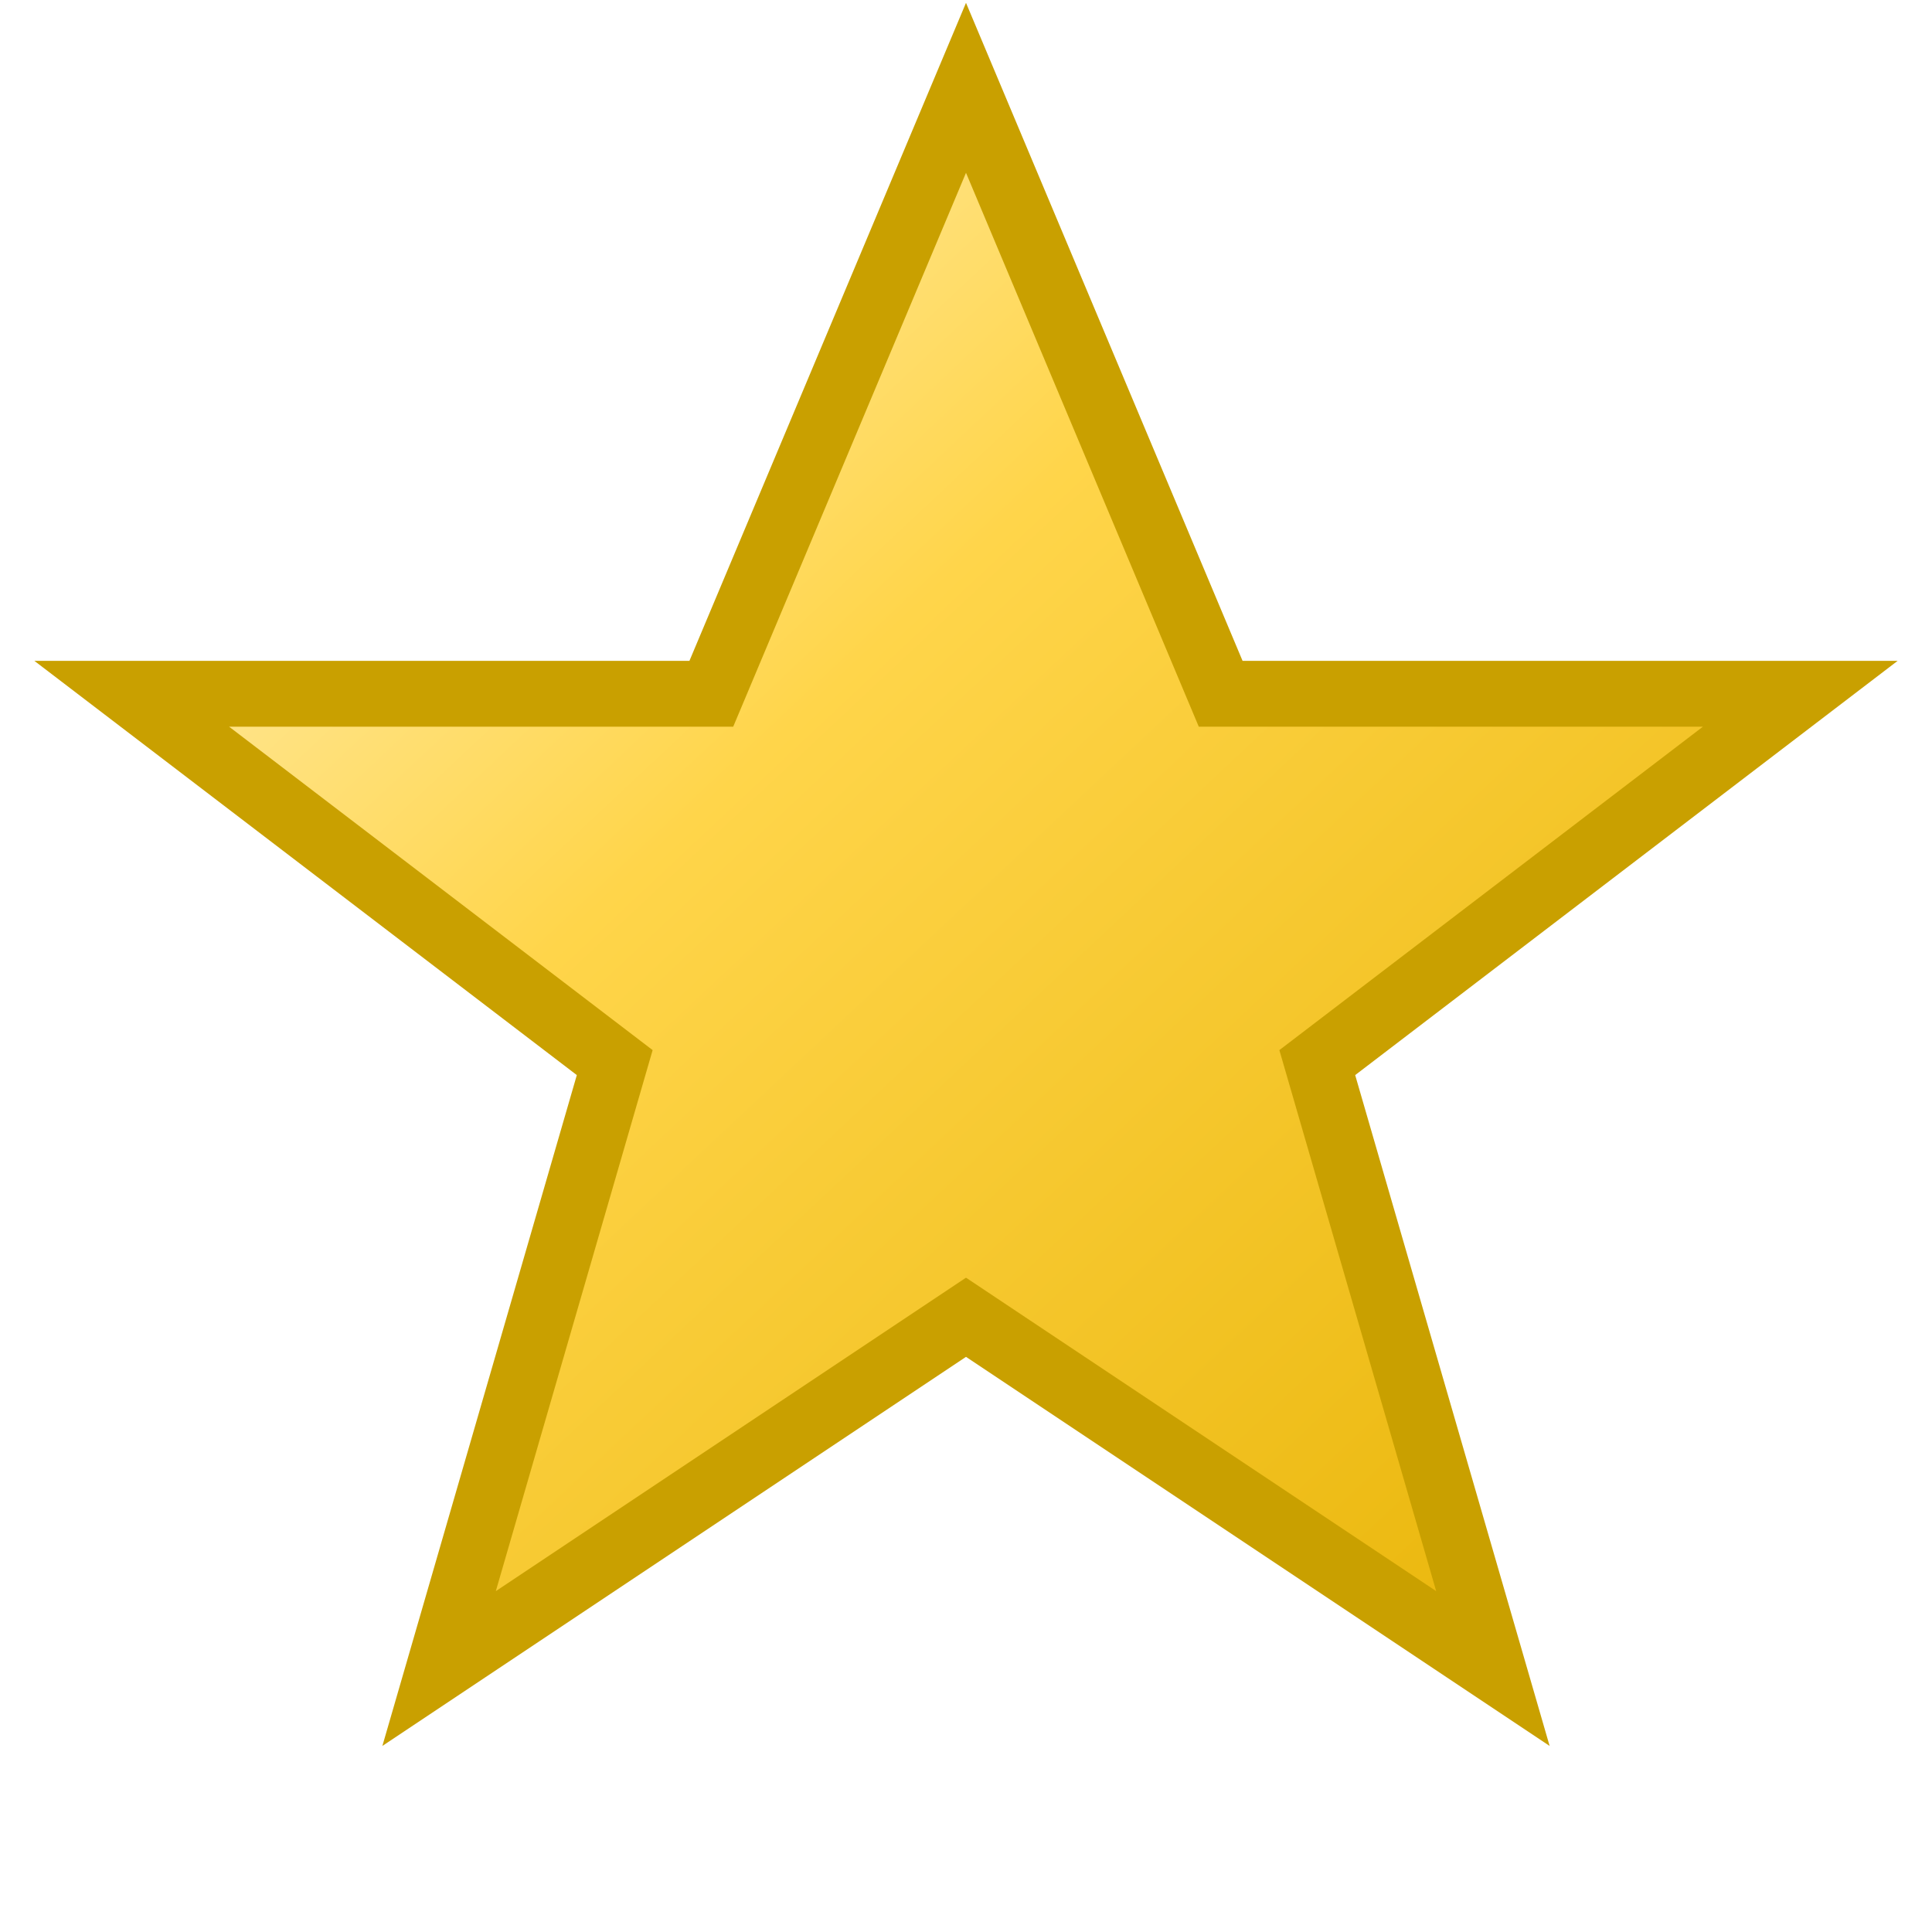
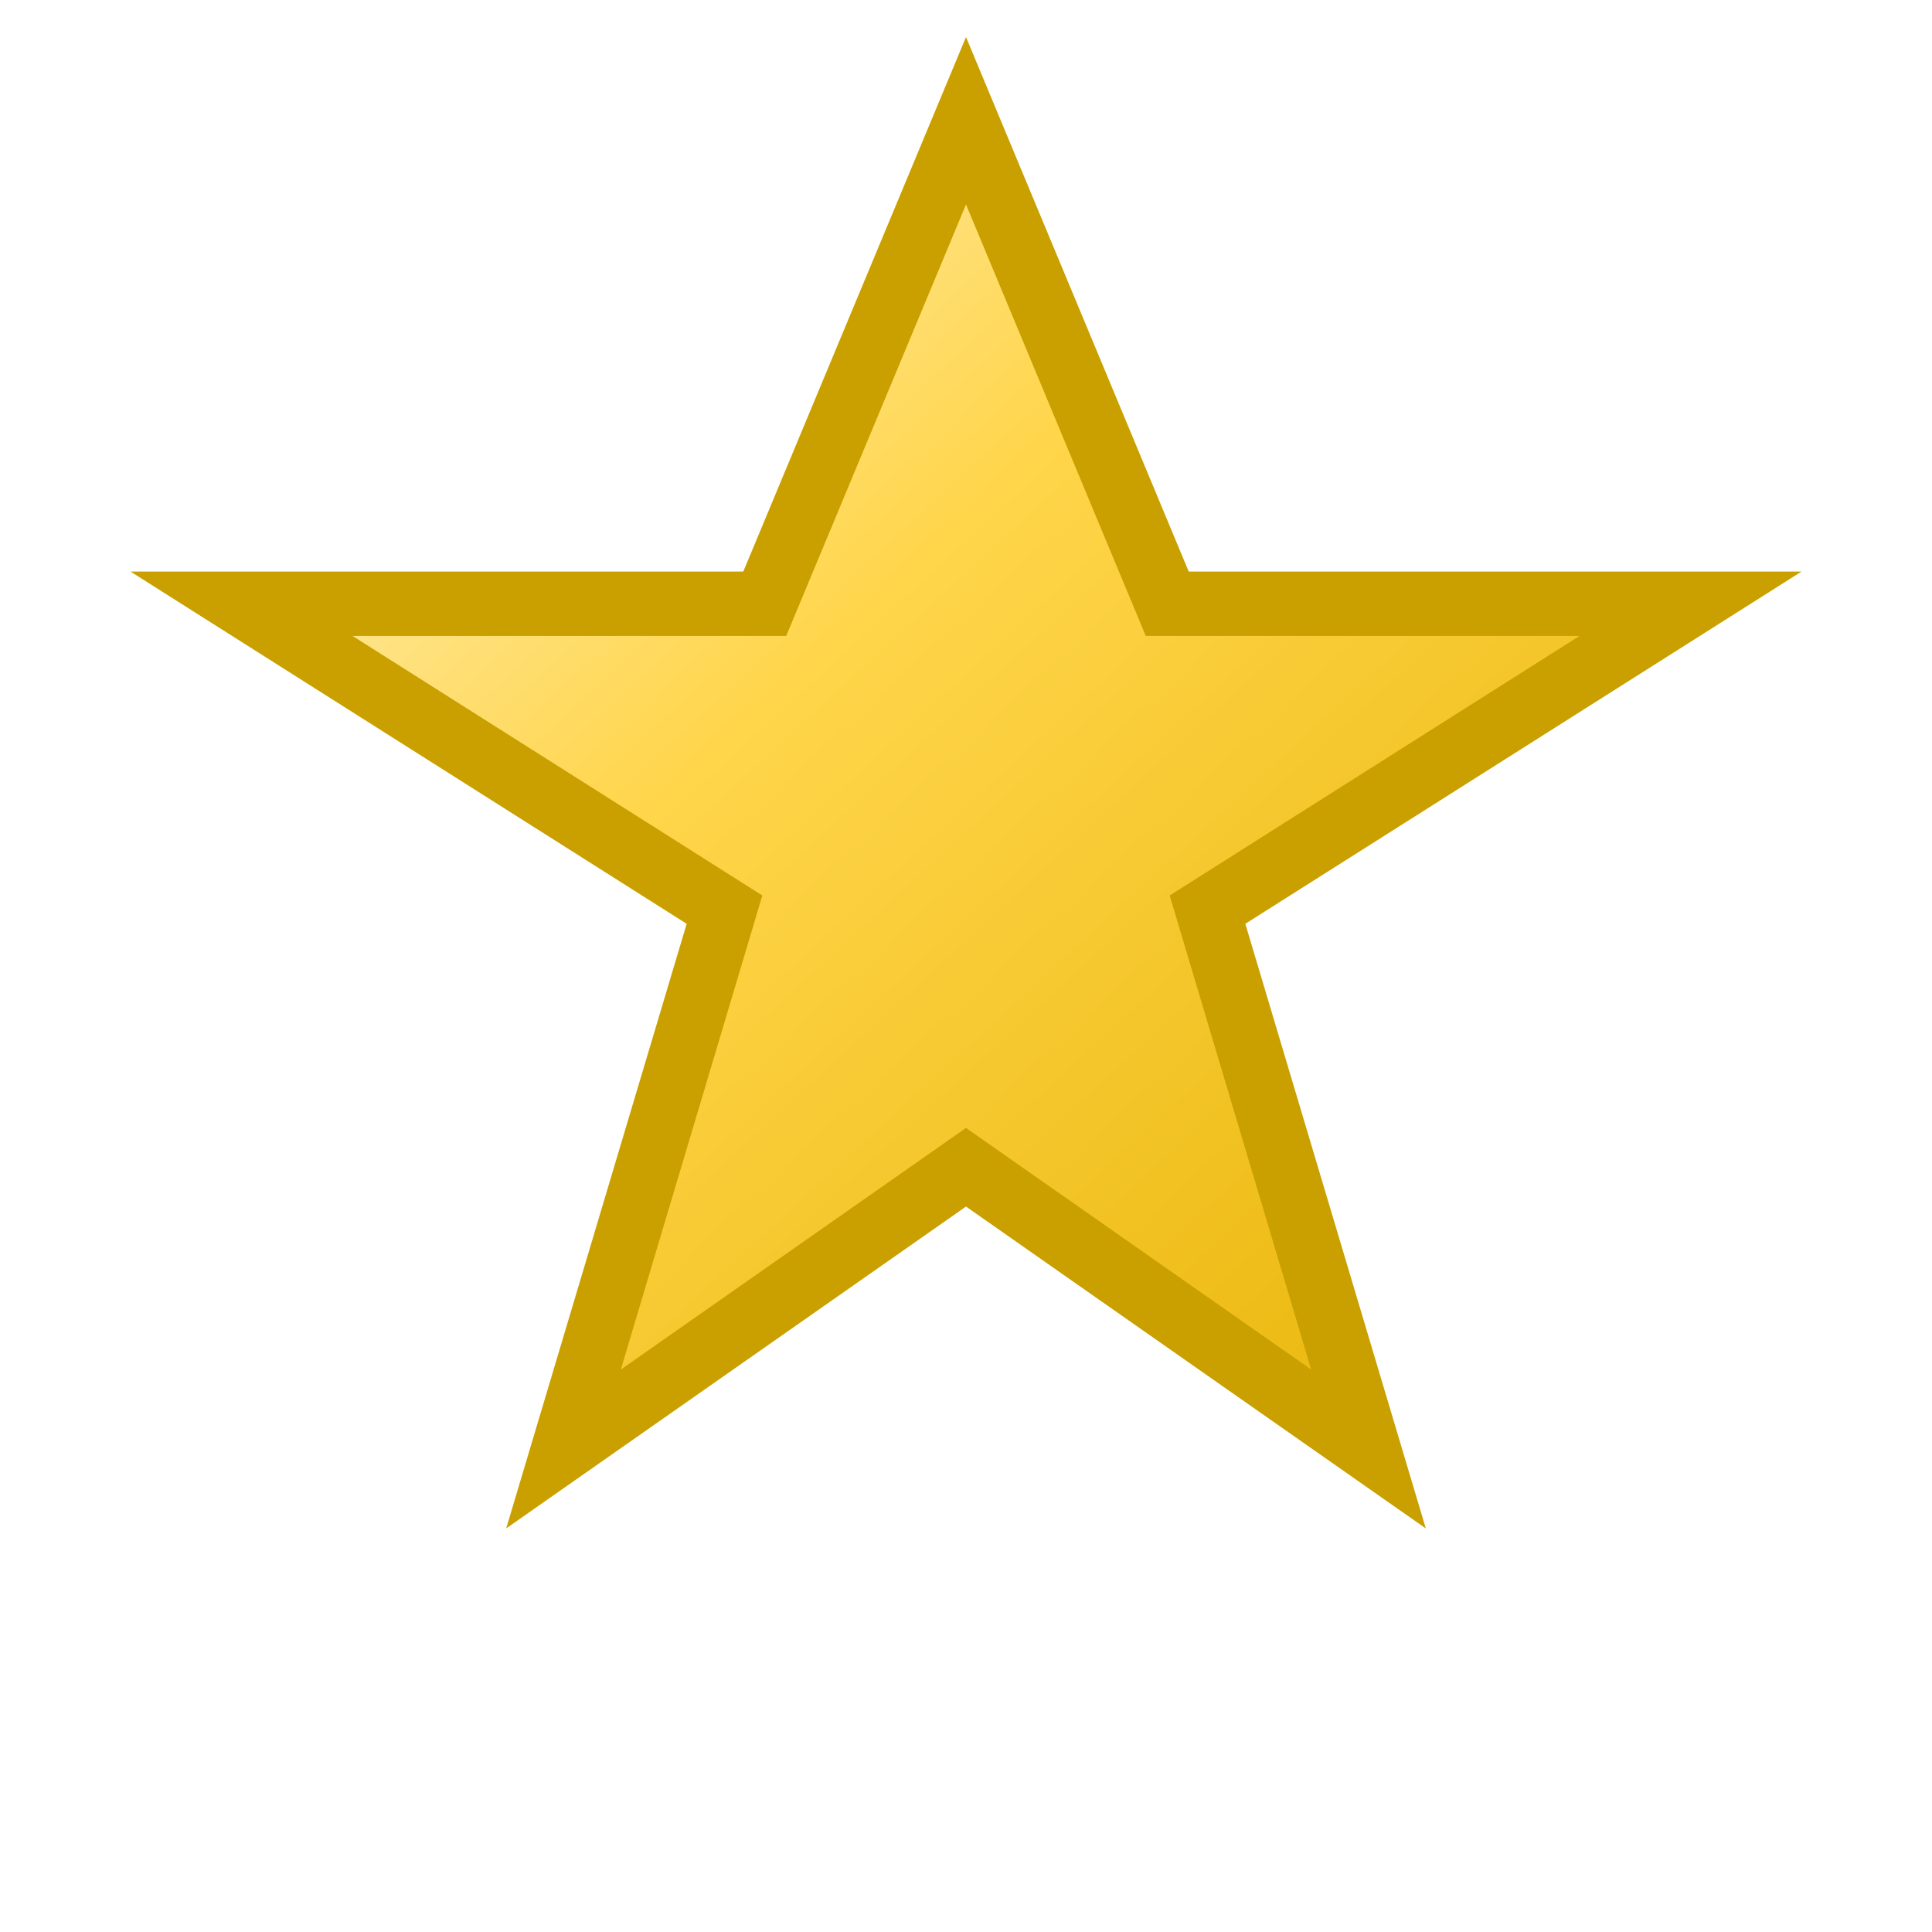
- <svg xmlns="http://www.w3.org/2000/svg" width="512" height="512" viewBox="-220 -220 440 440" role="img" aria-label="Zestark sharp star icon">
+ <svg xmlns="http://www.w3.org/2000/svg" width="24" height="24" viewBox="0 0 24 24" role="img" aria-label="Zestark sharp star icon">
  <defs>
    <linearGradient id="gold" x1="0" y1="0" x2="1" y2="1">
      <stop offset="0%" stop-color="#FFF7D9" />
      <stop offset="40%" stop-color="#FFD54A" />
      <stop offset="100%" stop-color="#E6B100" />
    </linearGradient>
    <style>
-       .bg { fill: none; }
-       .star { fill: url(#gold); stroke: #C9A000; stroke-width: 15; }
+       .star {
+         fill: url(#gold);
+         stroke: #C9A000;
+         stroke-width: 0.8; /* 24pxサイズに最適化 */
+       }
    </style>
  </defs>
-   <rect width="100%" height="100%" class="bg" />
-   <polygon class="star" points="0,-200 58,-62 190,-62 80,22 120,160 0,80 -120,160 -80,22 -190,-62 -58,-62" />
+   <polygon class="star" points="       12,1.5        14.5,7.5        21,7.5        15,11.3        17,18        12,14.5        7,18        9,11.3        3,7.5        9.5,7.5     " />
</svg>
